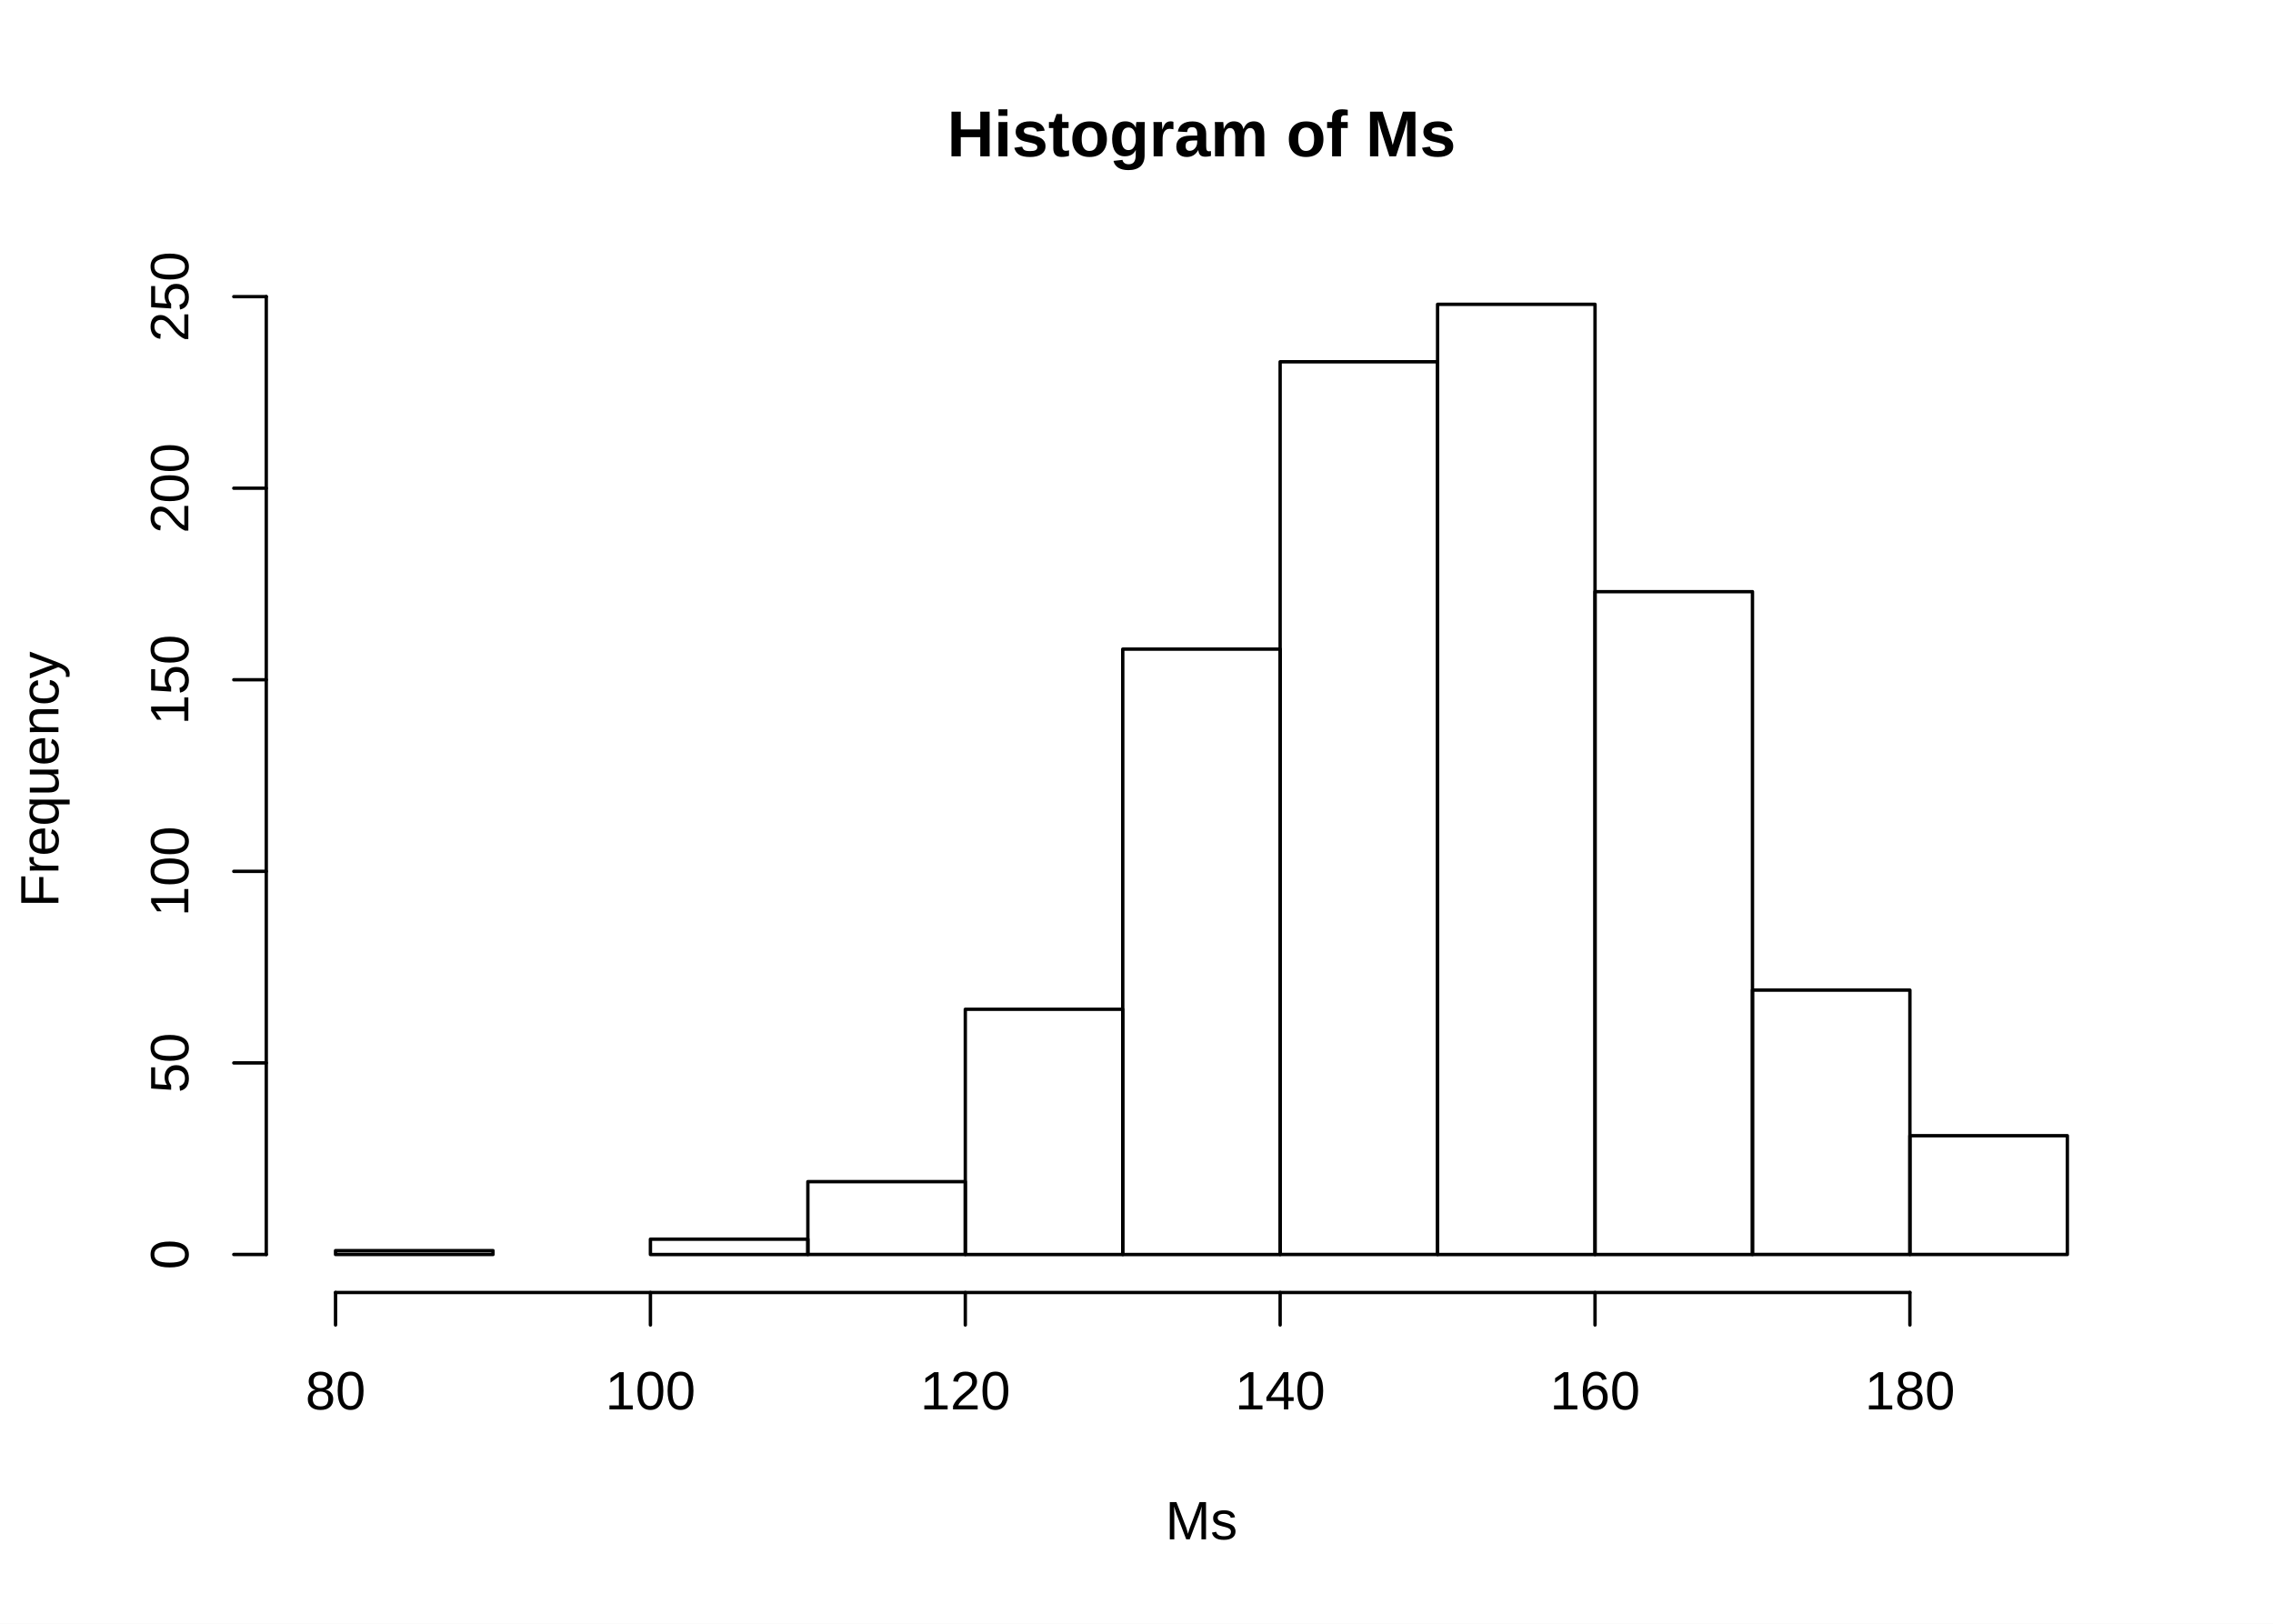
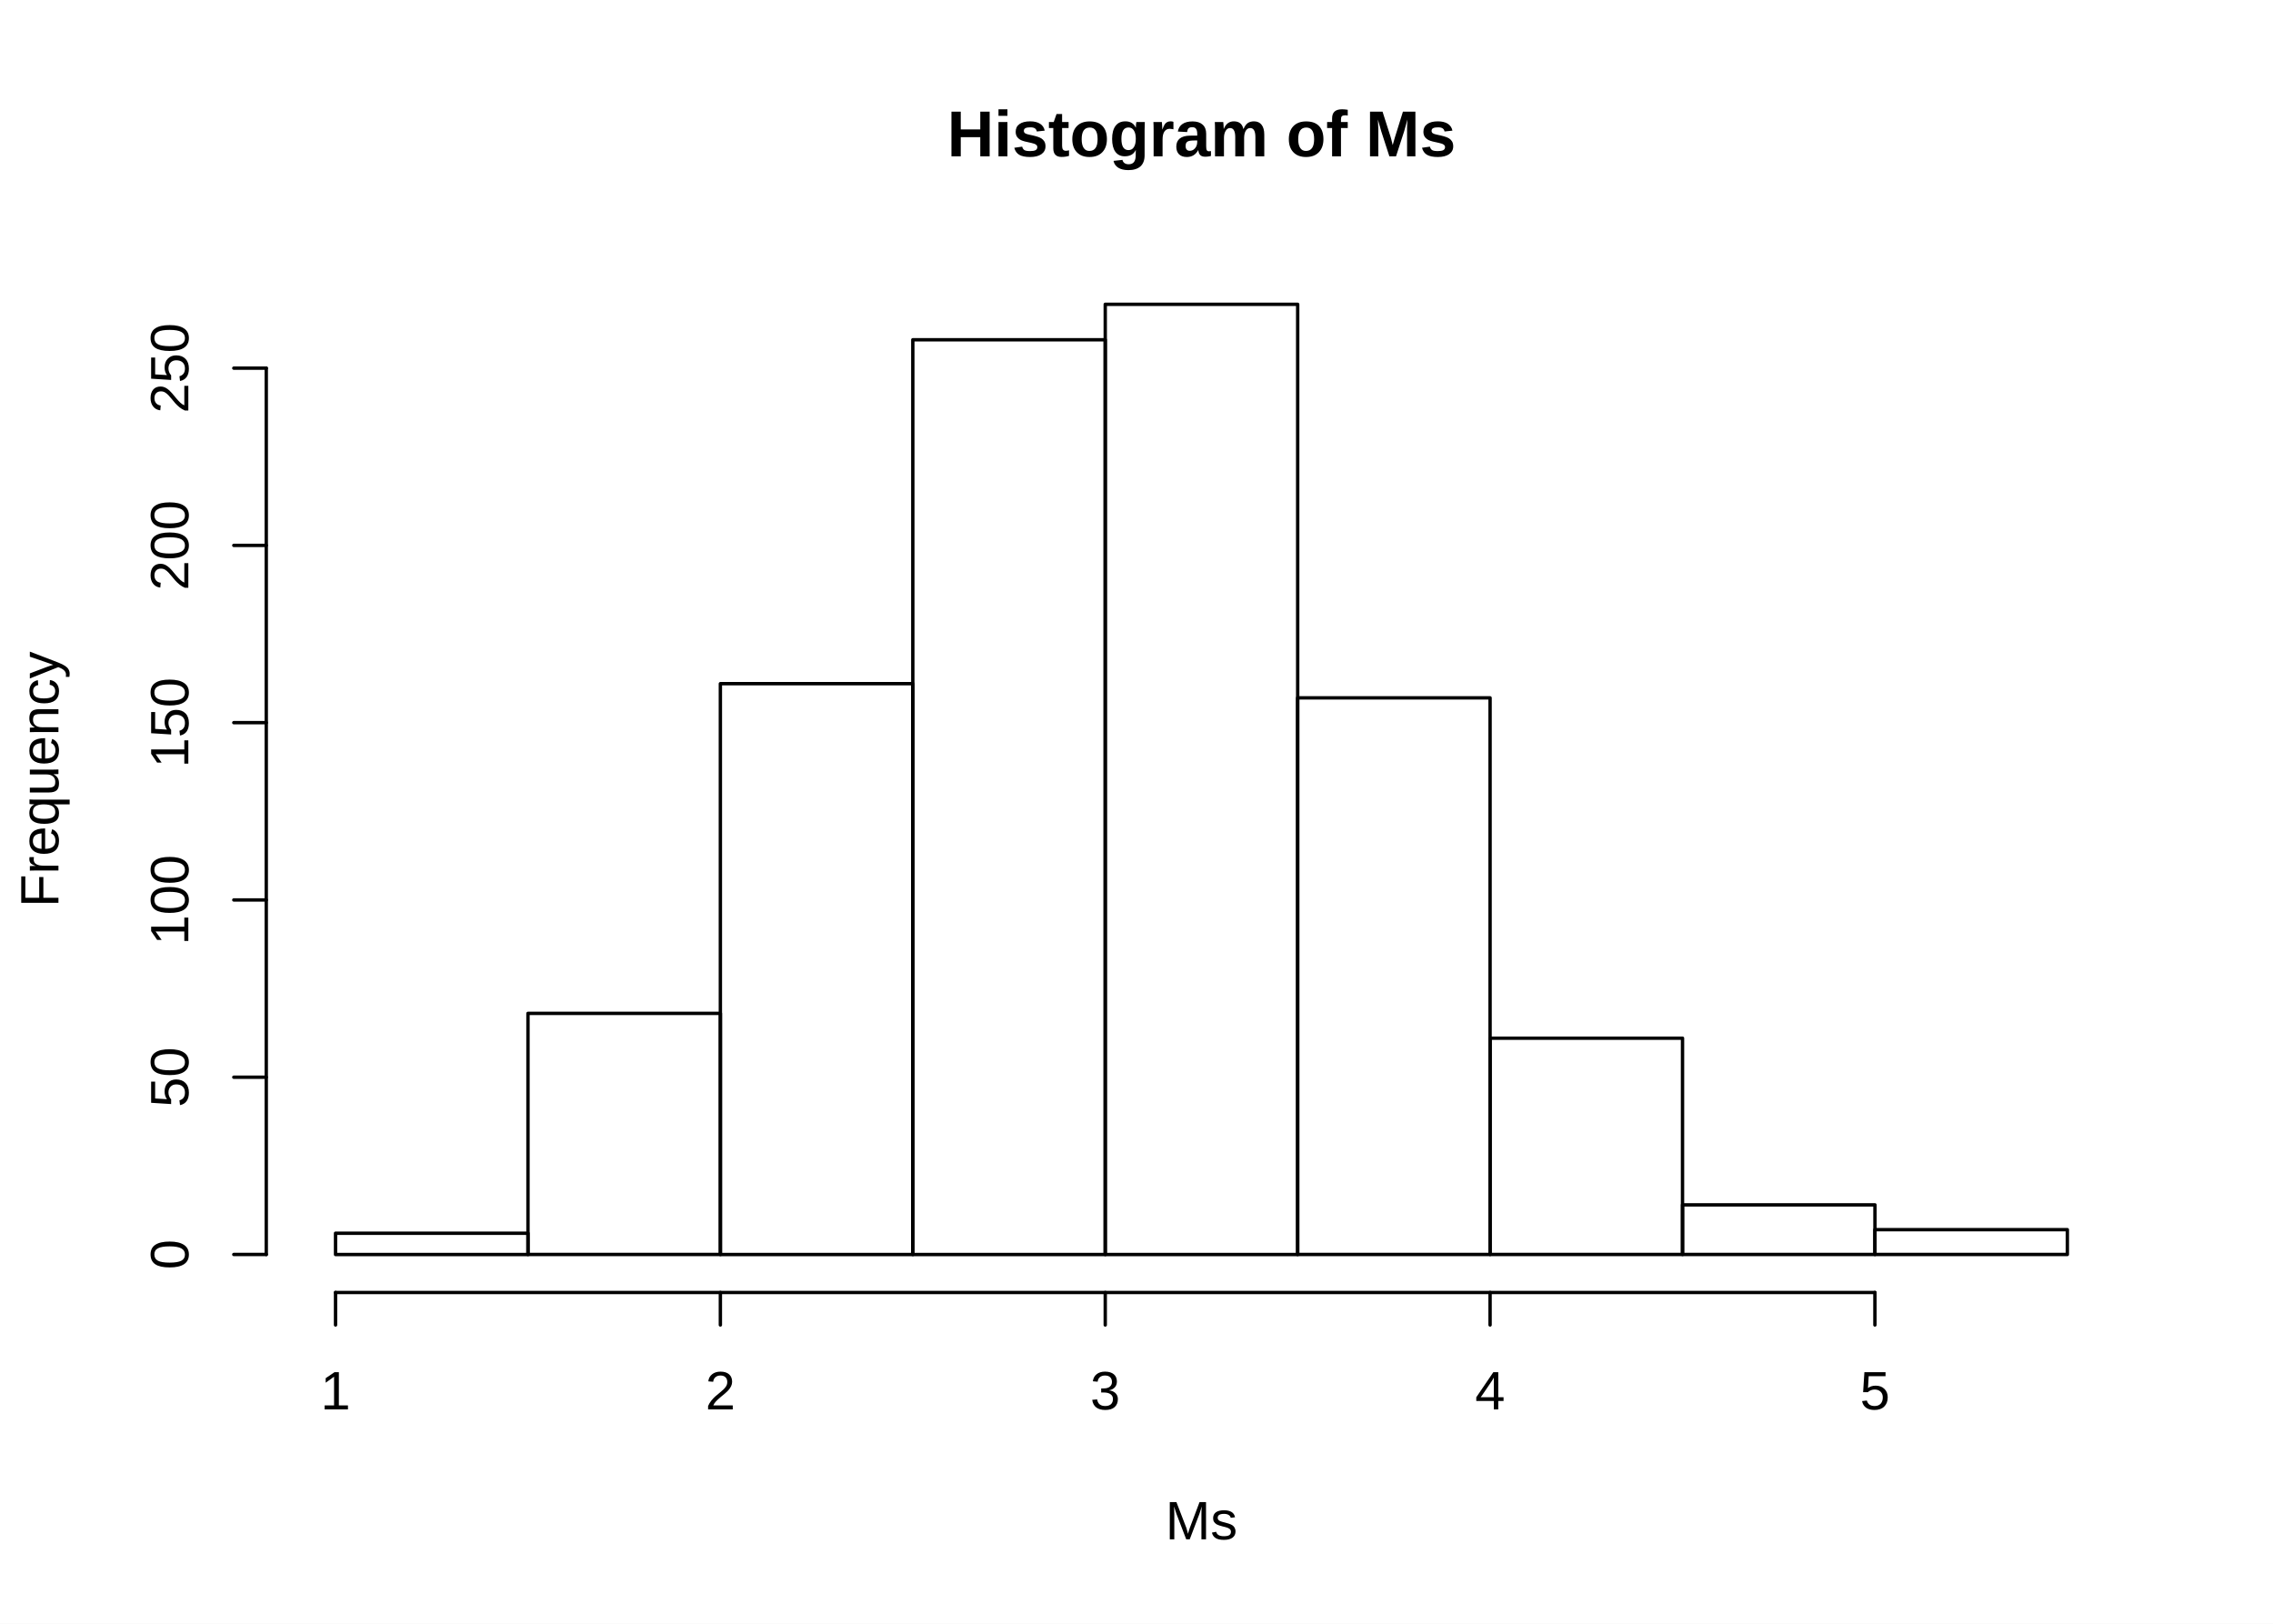
<svg xmlns="http://www.w3.org/2000/svg" viewBox="0 0 504.00 360.00">
  <defs>
    <style type="text/css">
    line, polyline, polygon, path, rect, circle {
      fill: none;
      stroke: #000000;
      stroke-linecap: round;
      stroke-linejoin: round;
      stroke-miterlimit: 10.00;
    }
  </style>
  </defs>
  <rect width="100%" height="100%" style="stroke: none; fill: #FFFFFF;" />
  <text x="210.00" y="34.67" style="font-size: 14.40px; font-weight: bold; font-family: Arial;" textLength="112.81px" lengthAdjust="spacingAndGlyphs">Histogram of Ms</text>
  <text x="258.40" y="341.28" style="font-size: 12.00px; font-family: Arial;" textLength="16.00px" lengthAdjust="spacingAndGlyphs">Ms</text>
  <text transform="translate(12.96,201.15) rotate(-90)" style="font-size: 12.00px; font-family: Arial;" textLength="56.70px" lengthAdjust="spacingAndGlyphs">Frequency</text>
-   <line x1="74.40" y1="286.56" x2="423.49" y2="286.56" style="stroke-width: 0.75;" />
+   <line x1="74.40" y1="286.56" x2="415.73" y2="286.56" style="stroke-width: 0.75;" />
  <line x1="74.40" y1="286.56" x2="74.40" y2="293.76" style="stroke-width: 0.75;" />
-   <line x1="144.22" y1="286.56" x2="144.22" y2="293.76" style="stroke-width: 0.75;" />
-   <line x1="214.04" y1="286.56" x2="214.04" y2="293.76" style="stroke-width: 0.75;" />
-   <line x1="283.85" y1="286.56" x2="283.85" y2="293.76" style="stroke-width: 0.75;" />
-   <line x1="353.67" y1="286.56" x2="353.67" y2="293.76" style="stroke-width: 0.75;" />
-   <line x1="423.49" y1="286.56" x2="423.49" y2="293.76" style="stroke-width: 0.75;" />
-   <text x="67.73" y="312.48" style="font-size: 12.00px; font-family: Arial;" textLength="13.35px" lengthAdjust="spacingAndGlyphs">80</text>
-   <text x="134.21" y="312.48" style="font-size: 12.00px; font-family: Arial;" textLength="20.02px" lengthAdjust="spacingAndGlyphs">100</text>
-   <text x="204.03" y="312.48" style="font-size: 12.00px; font-family: Arial;" textLength="20.02px" lengthAdjust="spacingAndGlyphs">120</text>
-   <text x="273.84" y="312.48" style="font-size: 12.00px; font-family: Arial;" textLength="20.02px" lengthAdjust="spacingAndGlyphs">140</text>
-   <text x="343.66" y="312.48" style="font-size: 12.00px; font-family: Arial;" textLength="20.02px" lengthAdjust="spacingAndGlyphs">160</text>
-   <text x="413.48" y="312.48" style="font-size: 12.00px; font-family: Arial;" textLength="20.02px" lengthAdjust="spacingAndGlyphs">180</text>
-   <line x1="59.04" y1="278.13" x2="59.04" y2="65.77" style="stroke-width: 0.75;" />
+   <line x1="159.73" y1="286.56" x2="159.73" y2="293.76" style="stroke-width: 0.75;" />
+   <line x1="245.07" y1="286.56" x2="245.07" y2="293.76" style="stroke-width: 0.75;" />
+   <line x1="330.40" y1="286.56" x2="330.40" y2="293.76" style="stroke-width: 0.75;" />
+   <line x1="415.73" y1="286.56" x2="415.73" y2="293.76" style="stroke-width: 0.75;" />
+   <text x="71.06" y="312.48" style="font-size: 12.00px; font-family: Arial;" textLength="6.67px" lengthAdjust="spacingAndGlyphs">1</text>
+   <text x="156.40" y="312.48" style="font-size: 12.00px; font-family: Arial;" textLength="6.67px" lengthAdjust="spacingAndGlyphs">2</text>
+   <text x="241.73" y="312.48" style="font-size: 12.00px; font-family: Arial;" textLength="6.67px" lengthAdjust="spacingAndGlyphs">3</text>
+   <text x="327.06" y="312.48" style="font-size: 12.00px; font-family: Arial;" textLength="6.67px" lengthAdjust="spacingAndGlyphs">4</text>
+   <text x="412.40" y="312.48" style="font-size: 12.00px; font-family: Arial;" textLength="6.67px" lengthAdjust="spacingAndGlyphs">5</text>
+   <line x1="59.04" y1="278.13" x2="59.04" y2="81.62" style="stroke-width: 0.75;" />
  <line x1="59.04" y1="278.13" x2="51.84" y2="278.13" style="stroke-width: 0.75;" />
-   <line x1="59.04" y1="235.66" x2="51.84" y2="235.66" style="stroke-width: 0.75;" />
-   <line x1="59.04" y1="193.19" x2="51.84" y2="193.19" style="stroke-width: 0.75;" />
-   <line x1="59.04" y1="150.71" x2="51.84" y2="150.71" style="stroke-width: 0.75;" />
-   <line x1="59.04" y1="108.24" x2="51.84" y2="108.24" style="stroke-width: 0.75;" />
-   <line x1="59.04" y1="65.77" x2="51.84" y2="65.77" style="stroke-width: 0.75;" />
+   <line x1="59.04" y1="238.83" x2="51.84" y2="238.83" style="stroke-width: 0.75;" />
+   <line x1="59.04" y1="199.53" x2="51.84" y2="199.53" style="stroke-width: 0.75;" />
+   <line x1="59.04" y1="160.22" x2="51.84" y2="160.22" style="stroke-width: 0.75;" />
+   <line x1="59.04" y1="120.92" x2="51.84" y2="120.92" style="stroke-width: 0.75;" />
+   <line x1="59.04" y1="81.62" x2="51.84" y2="81.62" style="stroke-width: 0.75;" />
  <text transform="translate(41.76,281.47) rotate(-90)" style="font-size: 12.00px; font-family: Arial;" textLength="6.67px" lengthAdjust="spacingAndGlyphs">0</text>
-   <text transform="translate(41.76,242.33) rotate(-90)" style="font-size: 12.00px; font-family: Arial;" textLength="13.35px" lengthAdjust="spacingAndGlyphs">50</text>
-   <text transform="translate(41.76,203.20) rotate(-90)" style="font-size: 12.00px; font-family: Arial;" textLength="20.02px" lengthAdjust="spacingAndGlyphs">100</text>
-   <text transform="translate(41.76,160.72) rotate(-90)" style="font-size: 12.00px; font-family: Arial;" textLength="20.02px" lengthAdjust="spacingAndGlyphs">150</text>
-   <text transform="translate(41.76,118.25) rotate(-90)" style="font-size: 12.00px; font-family: Arial;" textLength="20.02px" lengthAdjust="spacingAndGlyphs">200</text>
-   <text transform="translate(41.76,75.78) rotate(-90)" style="font-size: 12.00px; font-family: Arial;" textLength="20.02px" lengthAdjust="spacingAndGlyphs">250</text>
+   <text transform="translate(41.76,245.50) rotate(-90)" style="font-size: 12.00px; font-family: Arial;" textLength="13.35px" lengthAdjust="spacingAndGlyphs">50</text>
+   <text transform="translate(41.76,209.54) rotate(-90)" style="font-size: 12.00px; font-family: Arial;" textLength="20.02px" lengthAdjust="spacingAndGlyphs">100</text>
+   <text transform="translate(41.76,170.23) rotate(-90)" style="font-size: 12.00px; font-family: Arial;" textLength="20.02px" lengthAdjust="spacingAndGlyphs">150</text>
+   <text transform="translate(41.76,130.93) rotate(-90)" style="font-size: 12.00px; font-family: Arial;" textLength="20.02px" lengthAdjust="spacingAndGlyphs">200</text>
+   <text transform="translate(41.76,91.63) rotate(-90)" style="font-size: 12.00px; font-family: Arial;" textLength="20.02px" lengthAdjust="spacingAndGlyphs">250</text>
  <defs>
    <clipPath id="cpNTkuMDR8NDczLjc2fDI4Ni41Nnw1OS4wNA==">
      <rect x="59.04" y="59.04" width="414.72" height="227.52" />
    </clipPath>
  </defs>
-   <rect x="74.40" y="277.28" width="34.91" height="0.85" style="stroke-width: 0.75;" clip-path="url(#cpNTkuMDR8NDczLjc2fDI4Ni41Nnw1OS4wNA==)" />
-   <rect x="109.31" y="278.13" width="34.91" height="0.00" style="stroke-width: 0.75;" clip-path="url(#cpNTkuMDR8NDczLjc2fDI4Ni41Nnw1OS4wNA==)" />
-   <rect x="144.22" y="274.74" width="34.91" height="3.40" style="stroke-width: 0.75;" clip-path="url(#cpNTkuMDR8NDczLjc2fDI4Ni41Nnw1OS4wNA==)" />
-   <rect x="179.13" y="261.99" width="34.91" height="16.14" style="stroke-width: 0.75;" clip-path="url(#cpNTkuMDR8NDczLjc2fDI4Ni41Nnw1OS4wNA==)" />
-   <rect x="214.04" y="223.77" width="34.91" height="54.37" style="stroke-width: 0.75;" clip-path="url(#cpNTkuMDR8NDczLjc2fDI4Ni41Nnw1OS4wNA==)" />
-   <rect x="248.95" y="143.92" width="34.91" height="134.22" style="stroke-width: 0.75;" clip-path="url(#cpNTkuMDR8NDczLjc2fDI4Ni41Nnw1OS4wNA==)" />
-   <rect x="283.85" y="80.21" width="34.91" height="197.92" style="stroke-width: 0.75;" clip-path="url(#cpNTkuMDR8NDczLjc2fDI4Ni41Nnw1OS4wNA==)" />
-   <rect x="318.76" y="67.47" width="34.91" height="210.67" style="stroke-width: 0.75;" clip-path="url(#cpNTkuMDR8NDczLjc2fDI4Ni41Nnw1OS4wNA==)" />
-   <rect x="353.67" y="131.18" width="34.91" height="146.96" style="stroke-width: 0.75;" clip-path="url(#cpNTkuMDR8NDczLjc2fDI4Ni41Nnw1OS4wNA==)" />
-   <rect x="388.58" y="219.52" width="34.91" height="58.61" style="stroke-width: 0.75;" clip-path="url(#cpNTkuMDR8NDczLjc2fDI4Ni41Nnw1OS4wNA==)" />
-   <rect x="423.49" y="251.80" width="34.91" height="26.33" style="stroke-width: 0.75;" clip-path="url(#cpNTkuMDR8NDczLjc2fDI4Ni41Nnw1OS4wNA==)" />
+   <rect x="74.40" y="273.42" width="42.67" height="4.72" style="stroke-width: 0.75;" clip-path="url(#cpNTkuMDR8NDczLjc2fDI4Ni41Nnw1OS4wNA==)" />
+   <rect x="117.07" y="224.68" width="42.67" height="53.45" style="stroke-width: 0.75;" clip-path="url(#cpNTkuMDR8NDczLjc2fDI4Ni41Nnw1OS4wNA==)" />
+   <rect x="159.73" y="151.58" width="42.67" height="126.56" style="stroke-width: 0.75;" clip-path="url(#cpNTkuMDR8NDczLjc2fDI4Ni41Nnw1OS4wNA==)" />
+   <rect x="202.40" y="75.33" width="42.67" height="202.81" style="stroke-width: 0.75;" clip-path="url(#cpNTkuMDR8NDczLjc2fDI4Ni41Nnw1OS4wNA==)" />
+   <rect x="245.07" y="67.47" width="42.67" height="210.67" style="stroke-width: 0.75;" clip-path="url(#cpNTkuMDR8NDczLjc2fDI4Ni41Nnw1OS4wNA==)" />
+   <rect x="287.73" y="154.72" width="42.67" height="123.41" style="stroke-width: 0.75;" clip-path="url(#cpNTkuMDR8NDczLjc2fDI4Ni41Nnw1OS4wNA==)" />
+   <rect x="330.40" y="230.18" width="42.67" height="47.95" style="stroke-width: 0.75;" clip-path="url(#cpNTkuMDR8NDczLjc2fDI4Ni41Nnw1OS4wNA==)" />
+   <rect x="373.07" y="267.13" width="42.67" height="11.00" style="stroke-width: 0.75;" clip-path="url(#cpNTkuMDR8NDczLjc2fDI4Ni41Nnw1OS4wNA==)" />
+   <rect x="415.73" y="272.63" width="42.67" height="5.50" style="stroke-width: 0.75;" clip-path="url(#cpNTkuMDR8NDczLjc2fDI4Ni41Nnw1OS4wNA==)" />
</svg>
